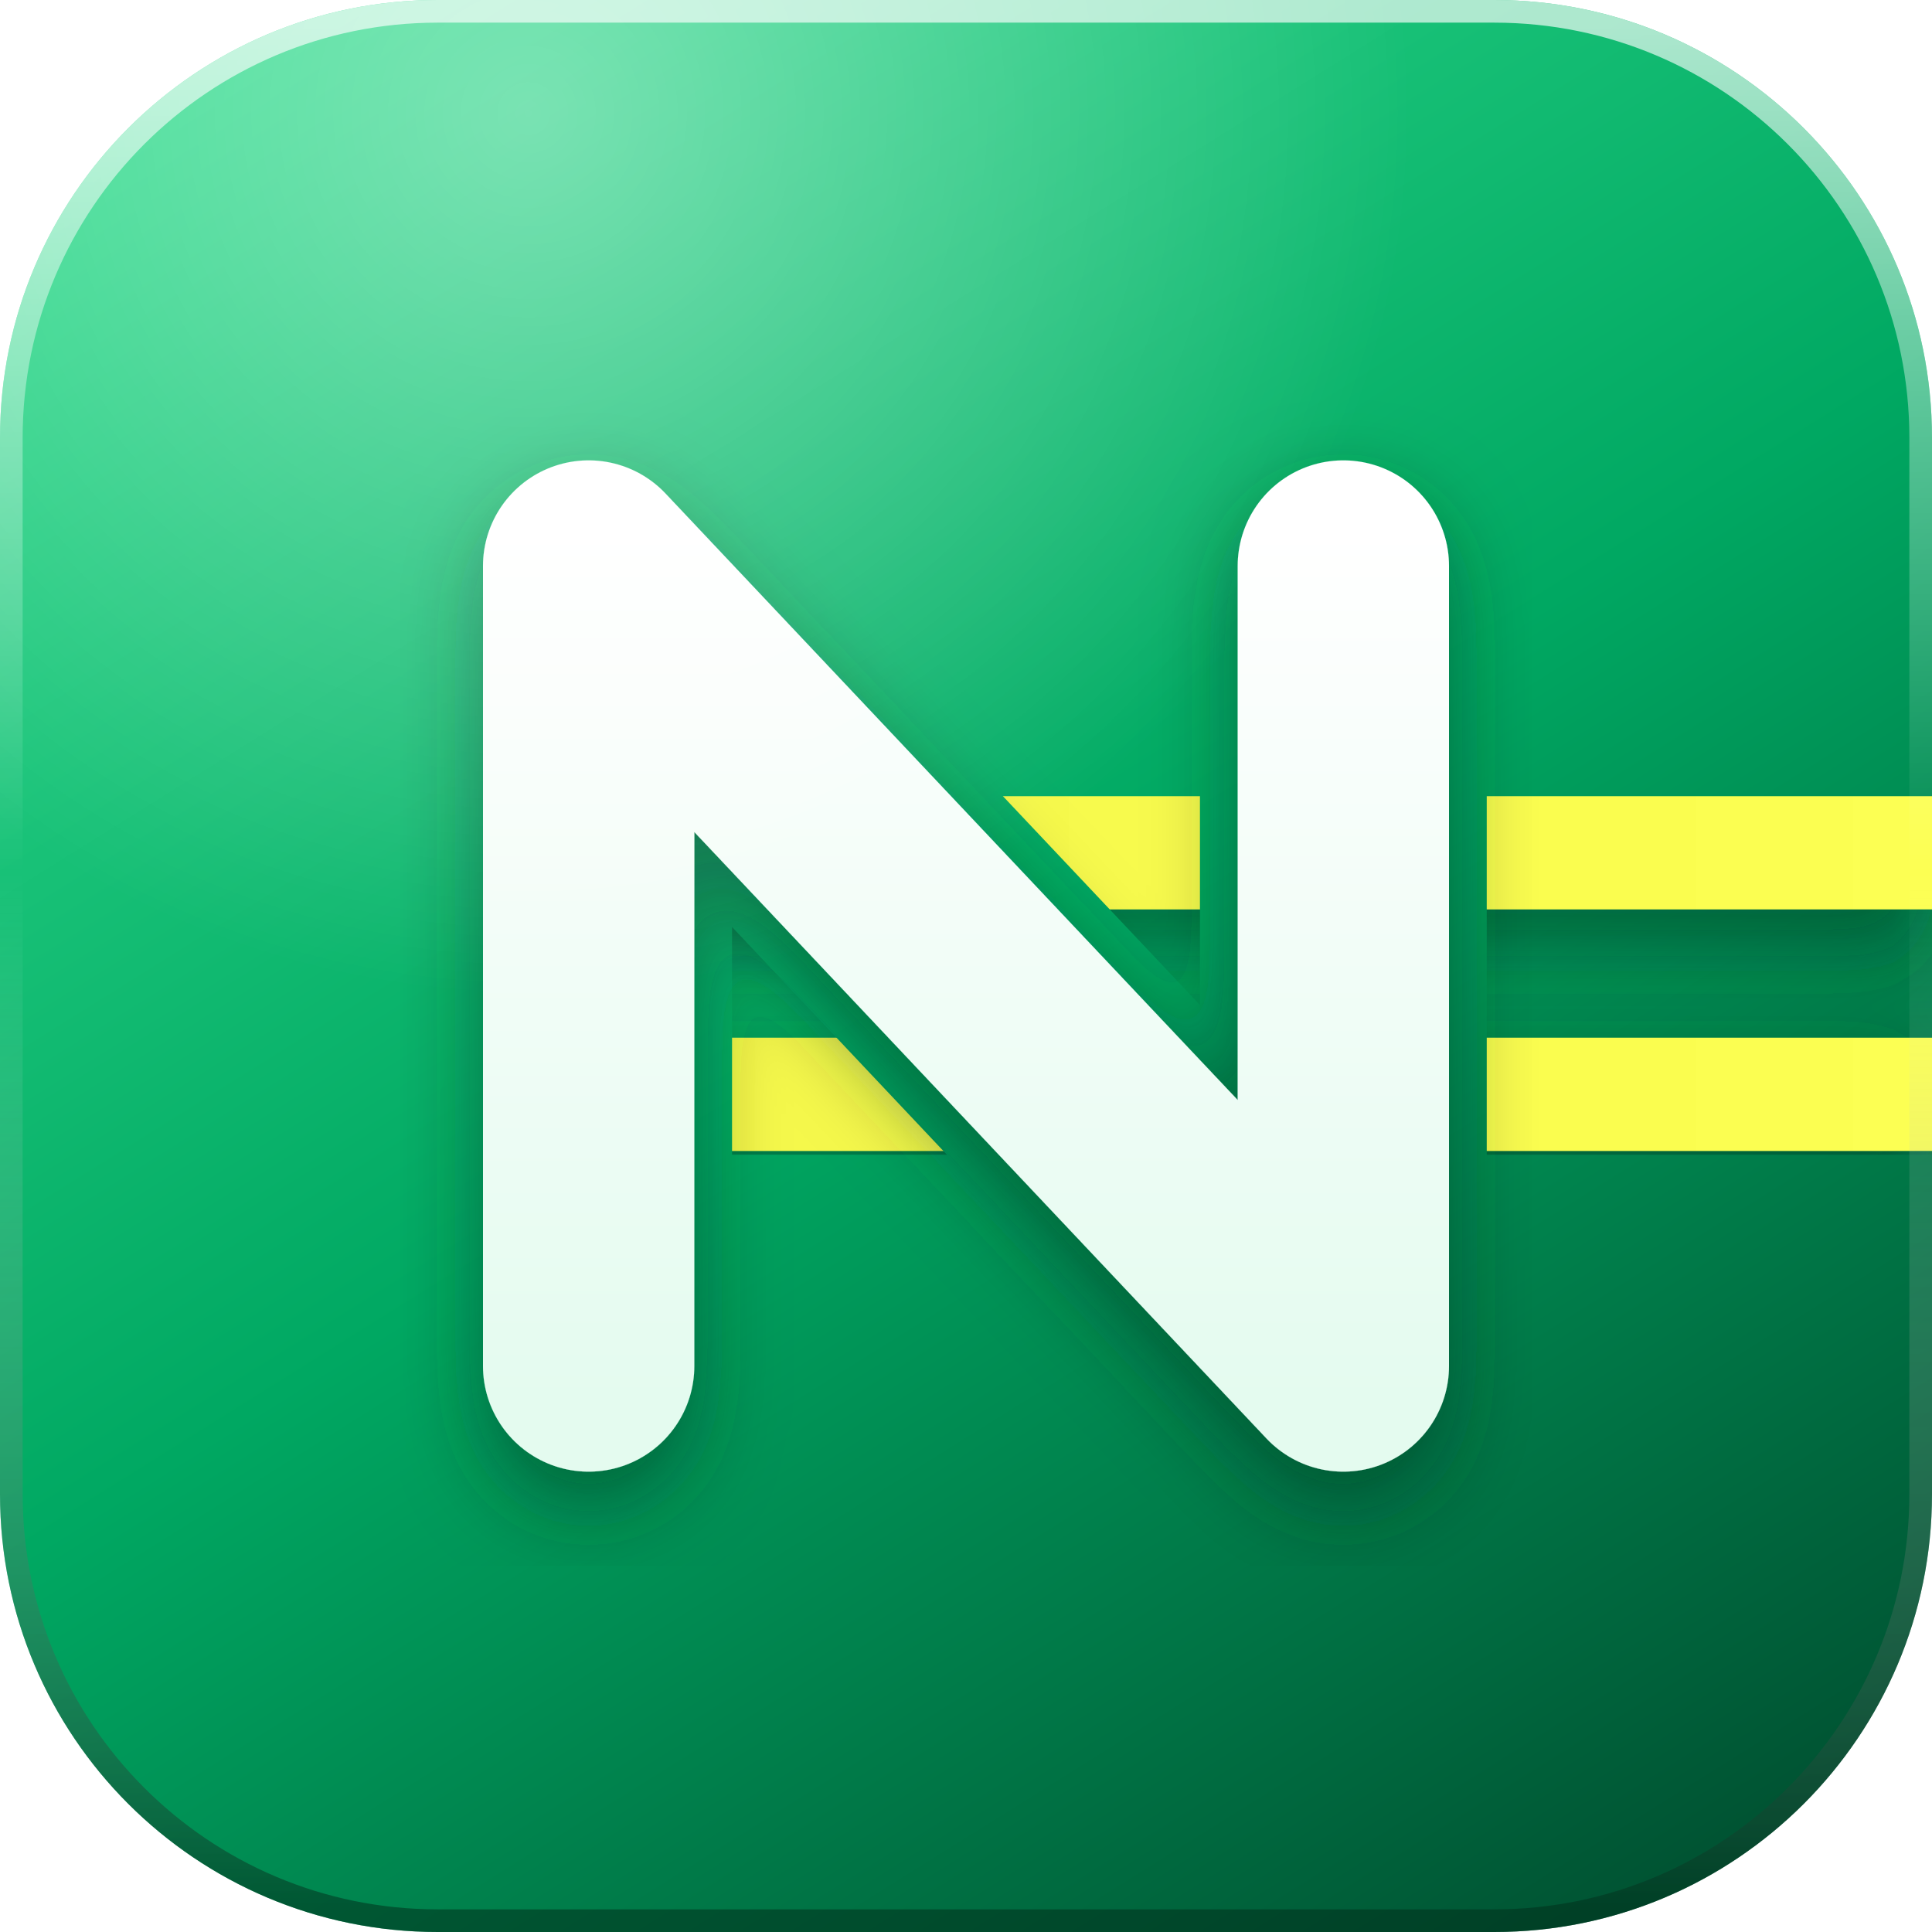
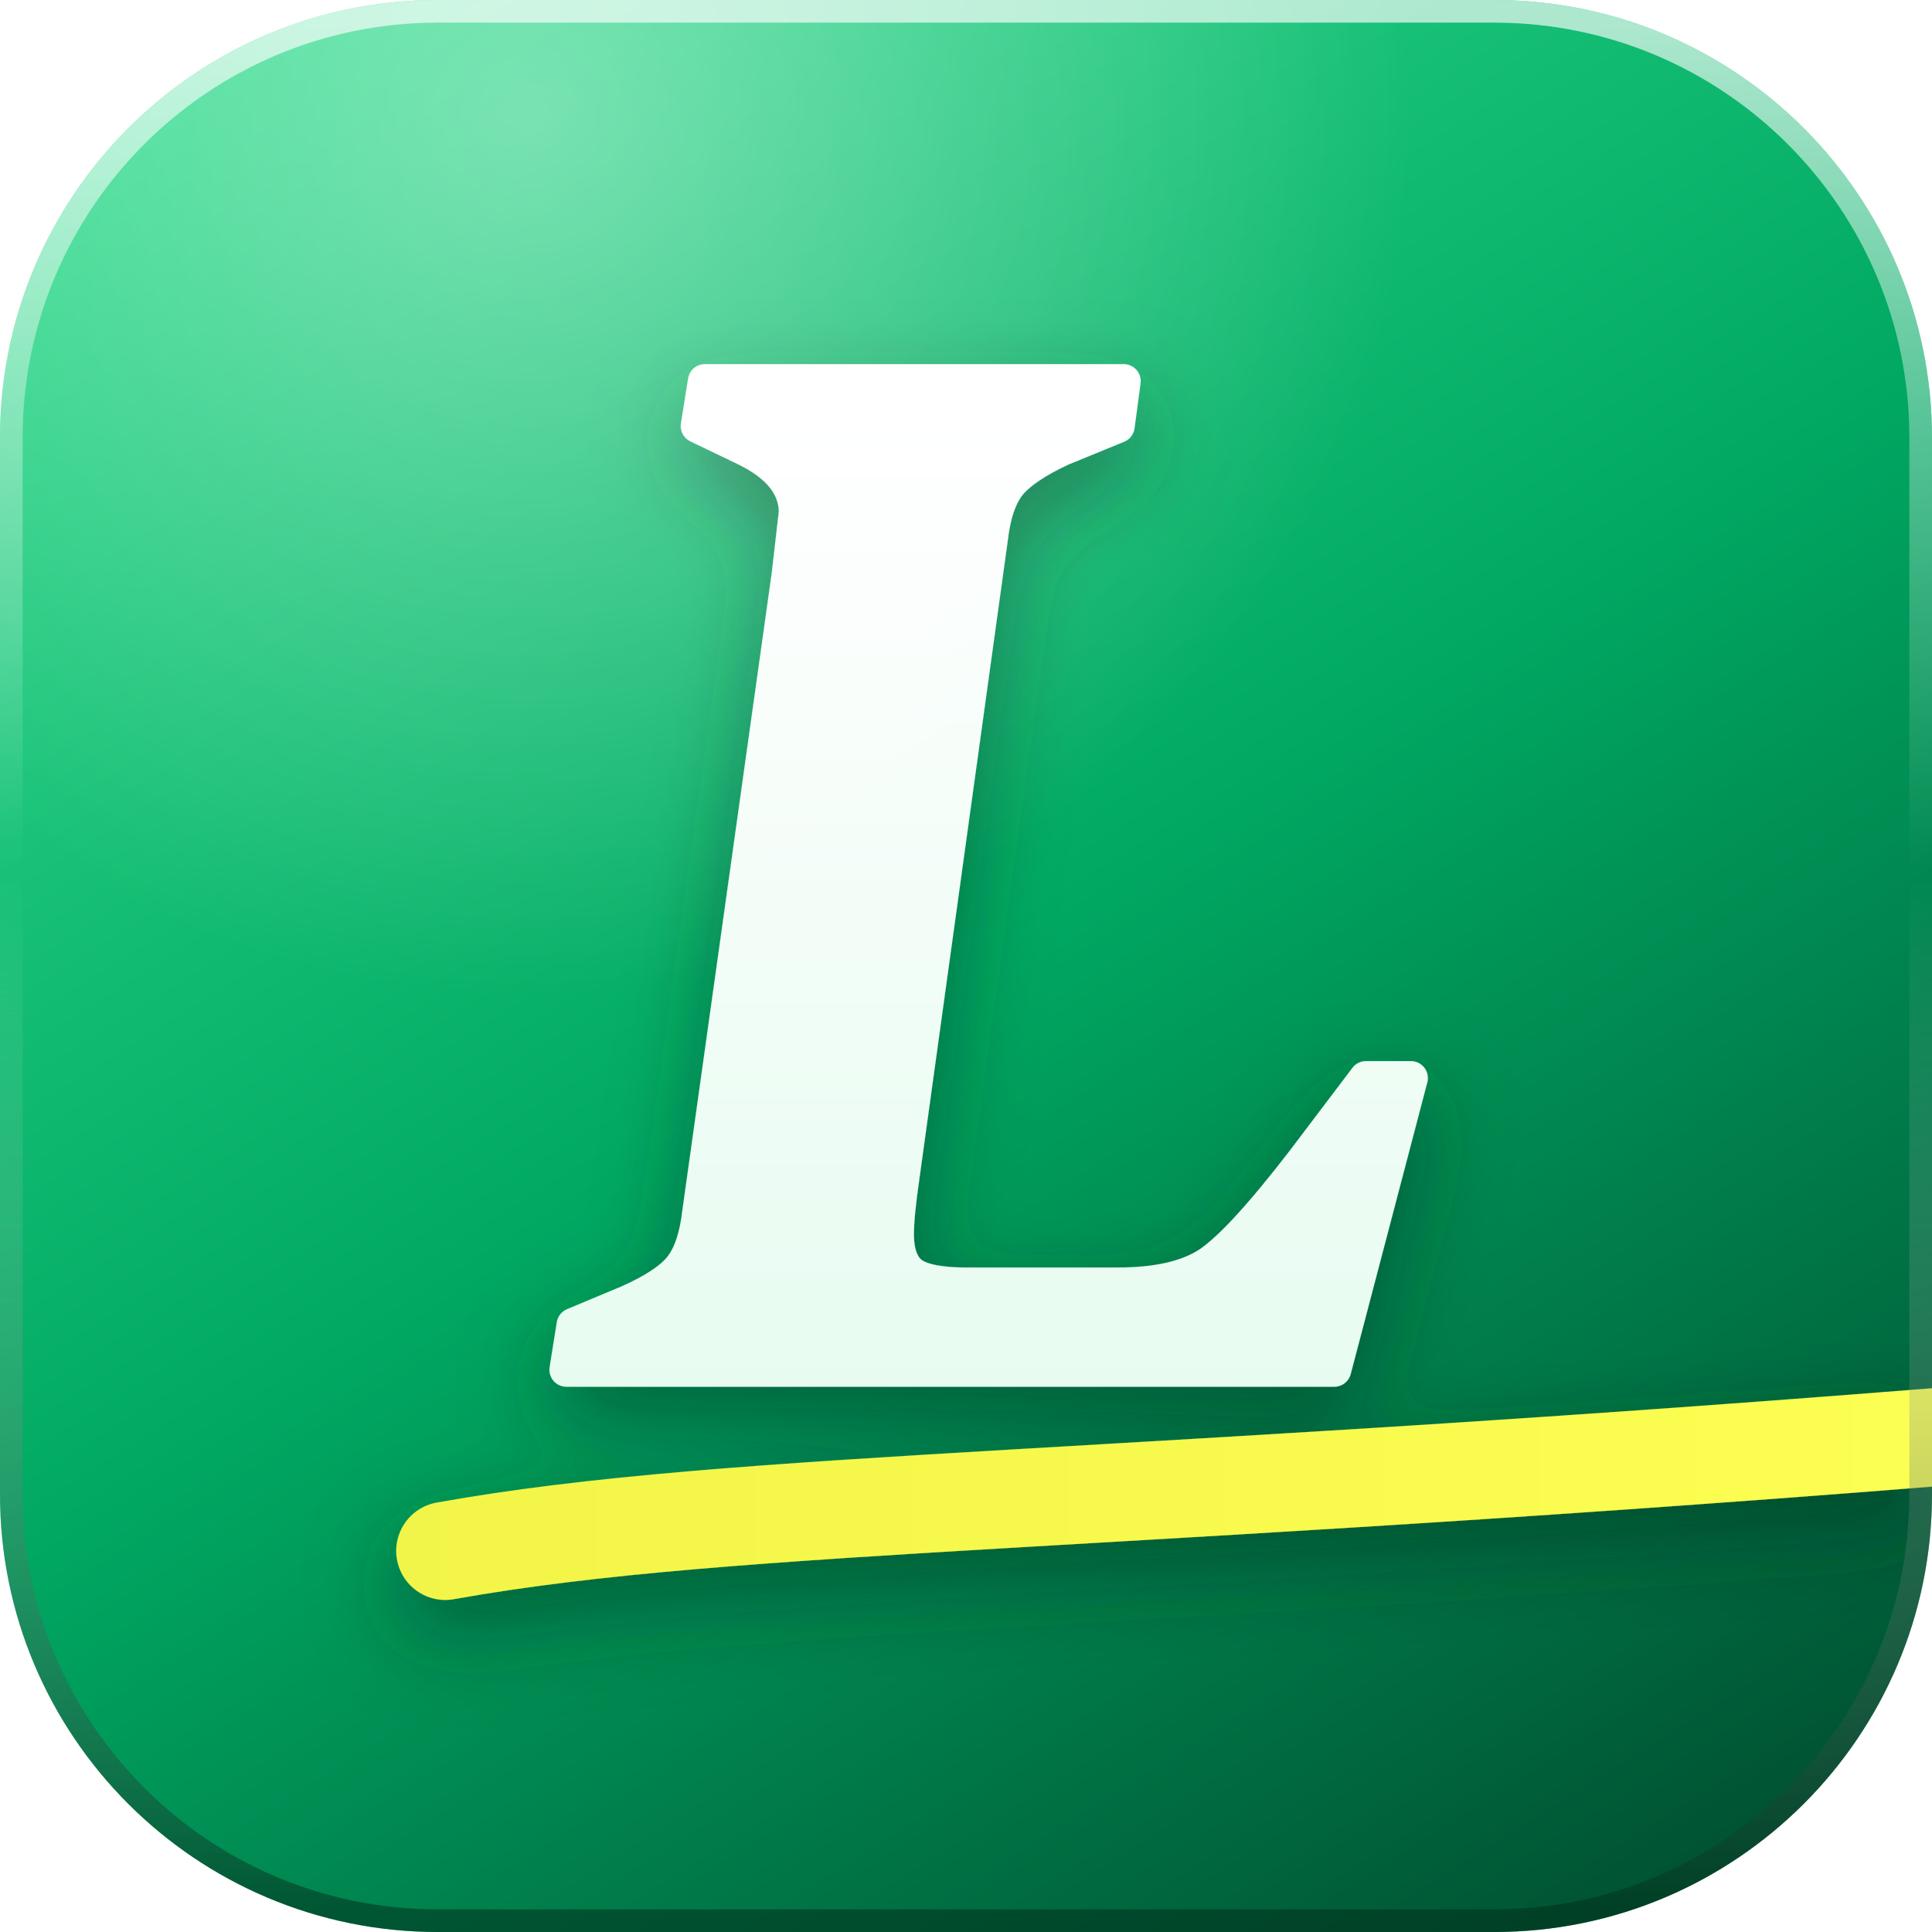
- <svg xmlns="http://www.w3.org/2000/svg" viewBox="0 0 512 512" role="img" aria-label="Naira Payout">
+ <svg xmlns="http://www.w3.org/2000/svg" viewBox="0 0 512 512" role="img" aria-label="Lokal">
  <defs>
-     <linearGradient id="np-bg" gradientUnits="userSpaceOnUse" x1="96" y1="0" x2="416" y2="512">
+     <linearGradient id="lk-bg" gradientUnits="userSpaceOnUse" x1="96" y1="0" x2="416" y2="512">
      <stop offset="0" stop-color="#2FD98B" />
      <stop offset=".5" stop-color="#00A862" />
      <stop offset="1" stop-color="#005433" />
    </linearGradient>
-     <radialGradient id="np-shine" gradientUnits="userSpaceOnUse" cx="140" cy="30" r="390">
+     <radialGradient id="lk-shine" gradientUnits="userSpaceOnUse" cx="140" cy="30" r="390">
      <stop offset="0" stop-color="#FFFFFF" stop-opacity=".38" />
      <stop offset=".6" stop-color="#FFFFFF" stop-opacity="0" />
    </radialGradient>
-     <linearGradient id="np-rim" x1="0" y1="0" x2="0" y2="1">
+     <linearGradient id="lk-rim" x1="0" y1="0" x2="0" y2="1">
      <stop offset="0" stop-color="#FFFFFF" stop-opacity=".65" />
      <stop offset=".45" stop-color="#FFFFFF" stop-opacity="0" />
      <stop offset="1" stop-color="#00301C" stop-opacity=".55" />
    </linearGradient>
-     <linearGradient id="np-rail" gradientUnits="userSpaceOnUse" x1="96" y1="0" x2="512" y2="0">
+     <linearGradient id="lk-rail" gradientUnits="userSpaceOnUse" x1="96" y1="0" x2="512" y2="0">
      <stop offset="0" stop-color="#F2F548" />
      <stop offset="1" stop-color="#FCFF52" />
    </linearGradient>
-     <linearGradient id="np-ink" gradientUnits="userSpaceOnUse" x1="0" y1="140" x2="0" y2="372">
+     <linearGradient id="lk-gold" gradientUnits="userSpaceOnUse" x1="0" y1="110" x2="0" y2="400">
+       <stop offset="0" stop-color="#FCFF52" />
+       <stop offset="1" stop-color="#EEF23F" />
+     </linearGradient>
+     <linearGradient id="lk-ink" gradientUnits="userSpaceOnUse" x1="0" y1="110" x2="0" y2="400">
      <stop offset="0" stop-color="#FFFFFF" />
      <stop offset="1" stop-color="#E4FBEF" />
    </linearGradient>
-     <filter id="np-lift" x="-25%" y="-25%" width="150%" height="150%">
+     <filter id="lk-lift" x="-25%" y="-25%" width="150%" height="150%">
      <feDropShadow dx="0" dy="9" stdDeviation="11" flood-color="#00301C" flood-opacity=".5" />
    </filter>
-     <clipPath id="np-tile">
+     <clipPath id="lk-tile">
      <rect width="512" height="512" rx="116" />
    </clipPath>
  </defs>
-   <g clip-path="url(#np-tile)">
-     <rect width="512" height="512" fill="url(#np-bg)" />
-     <g fill="none" stroke-linejoin="round">
-       <g filter="url(#np-lift)" stroke="url(#np-rail)" stroke-width="30" stroke-linecap="round">
-         <path d="M156 226H560" />
-         <path d="M156 290H560" />
-       </g>
-       <path d="M156 362V150L356 362V150" stroke="url(#np-bg)" stroke-width="76" stroke-linecap="round" />
-       <path filter="url(#np-lift)" d="M156 362V150L356 362V150" stroke="url(#np-ink)" stroke-width="56" stroke-linecap="round" />
+   <g clip-path="url(#lk-tile)">
+     <rect width="512" height="512" fill="url(#lk-bg)" />
+     <g filter="url(#lk-lift)">
+       <path d="M118 411C196 397 300 399 560 377" fill="none" stroke="url(#lk-rail)" stroke-width="26" stroke-linecap="round" />
+       <path d="M353.6 363L150.1 363L152 351.1L166.6 345Q176.9 340.4 180.5 335.7Q184.2 330.9 185.3 321.3L209 152.3L210.9 135.8Q210.9 125.5 197.6 119L184.9 112.9L186.8 101L297.8 101L296.2 112.9L281.3 119Q271.4 123.6 267.5 128.3Q263.7 133.1 262.6 142.7L239.2 311.7Q237.7 322.1 237.7 327Q237.7 334.7 241.7 337.6Q245.7 340.4 256.1 340.4L296.2 340.4Q311.9 340.4 320.3 334.9Q328.7 329.3 345.2 307.9L362 285.7L373.9 285.7Z" fill="url(#lk-ink)" stroke="url(#lk-ink)" stroke-width="9" stroke-linejoin="round" />
    </g>
-     <rect width="512" height="512" fill="url(#np-shine)" />
+     <rect width="512" height="512" fill="url(#lk-shine)" />
  </g>
-   <rect x="3" y="3" width="506" height="506" rx="113" fill="none" stroke="url(#np-rim)" stroke-width="6" />
+   <rect x="3" y="3" width="506" height="506" rx="113" fill="none" stroke="url(#lk-rim)" stroke-width="6" />
</svg>
